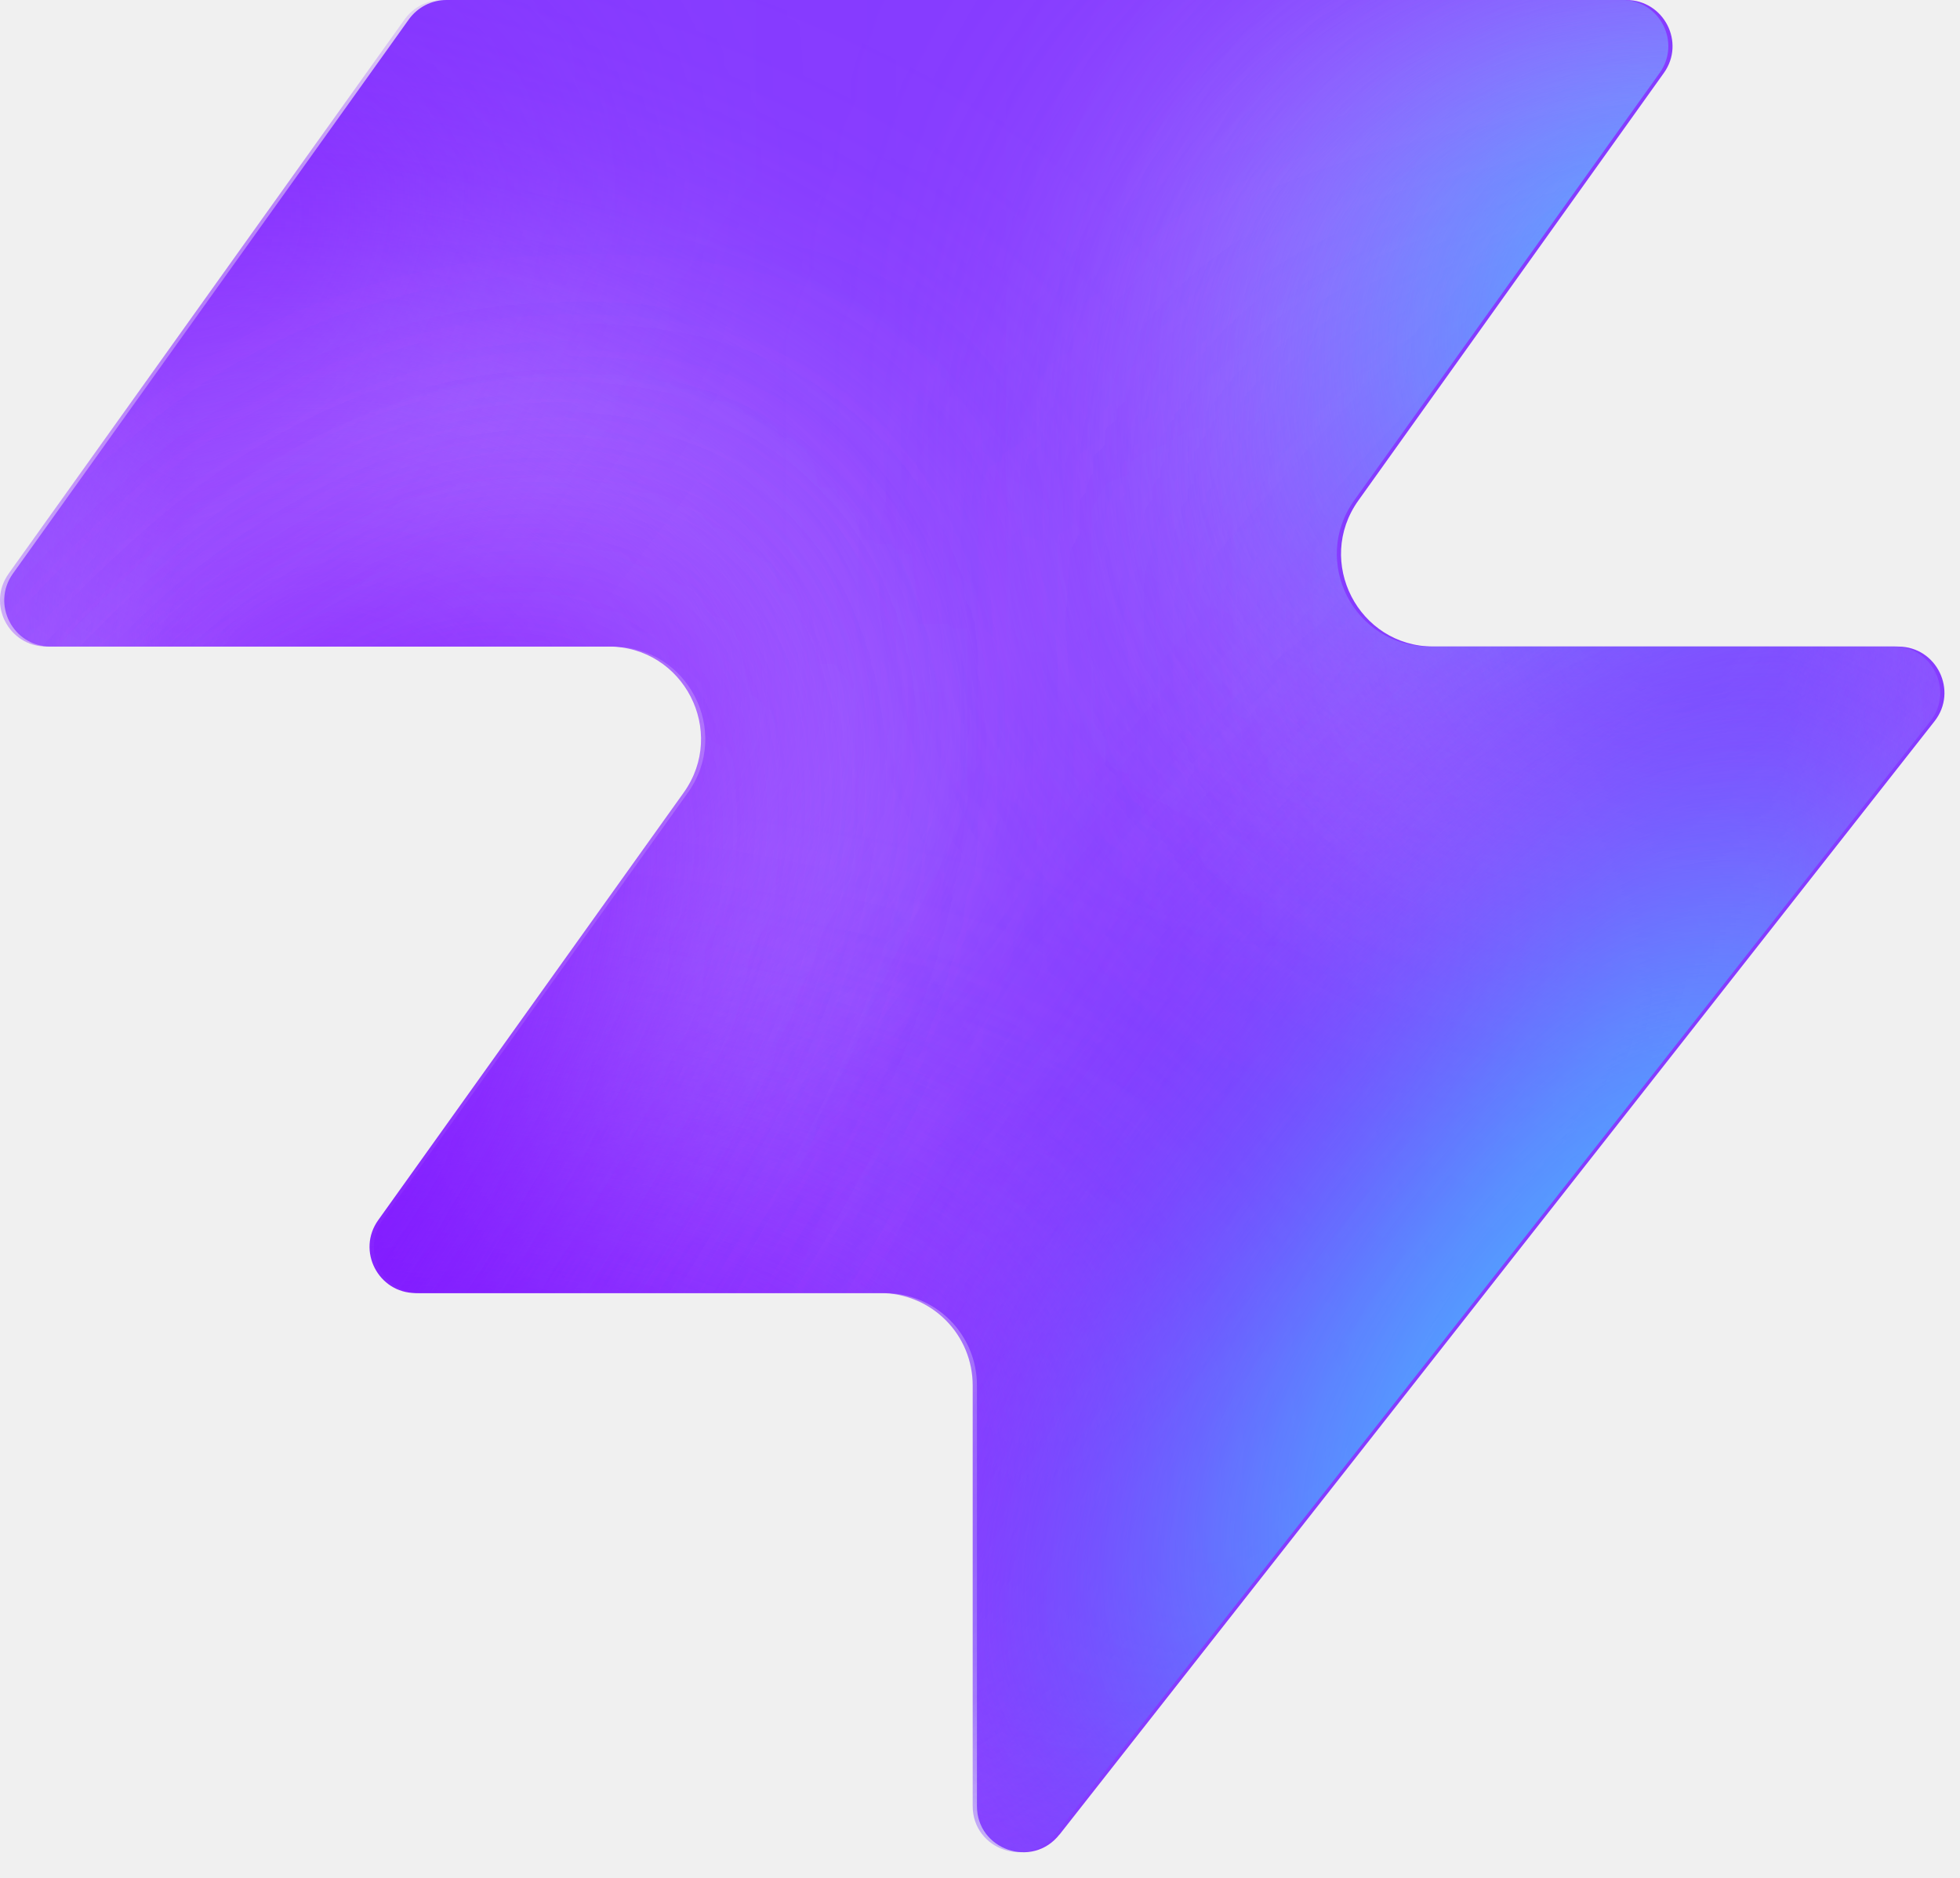
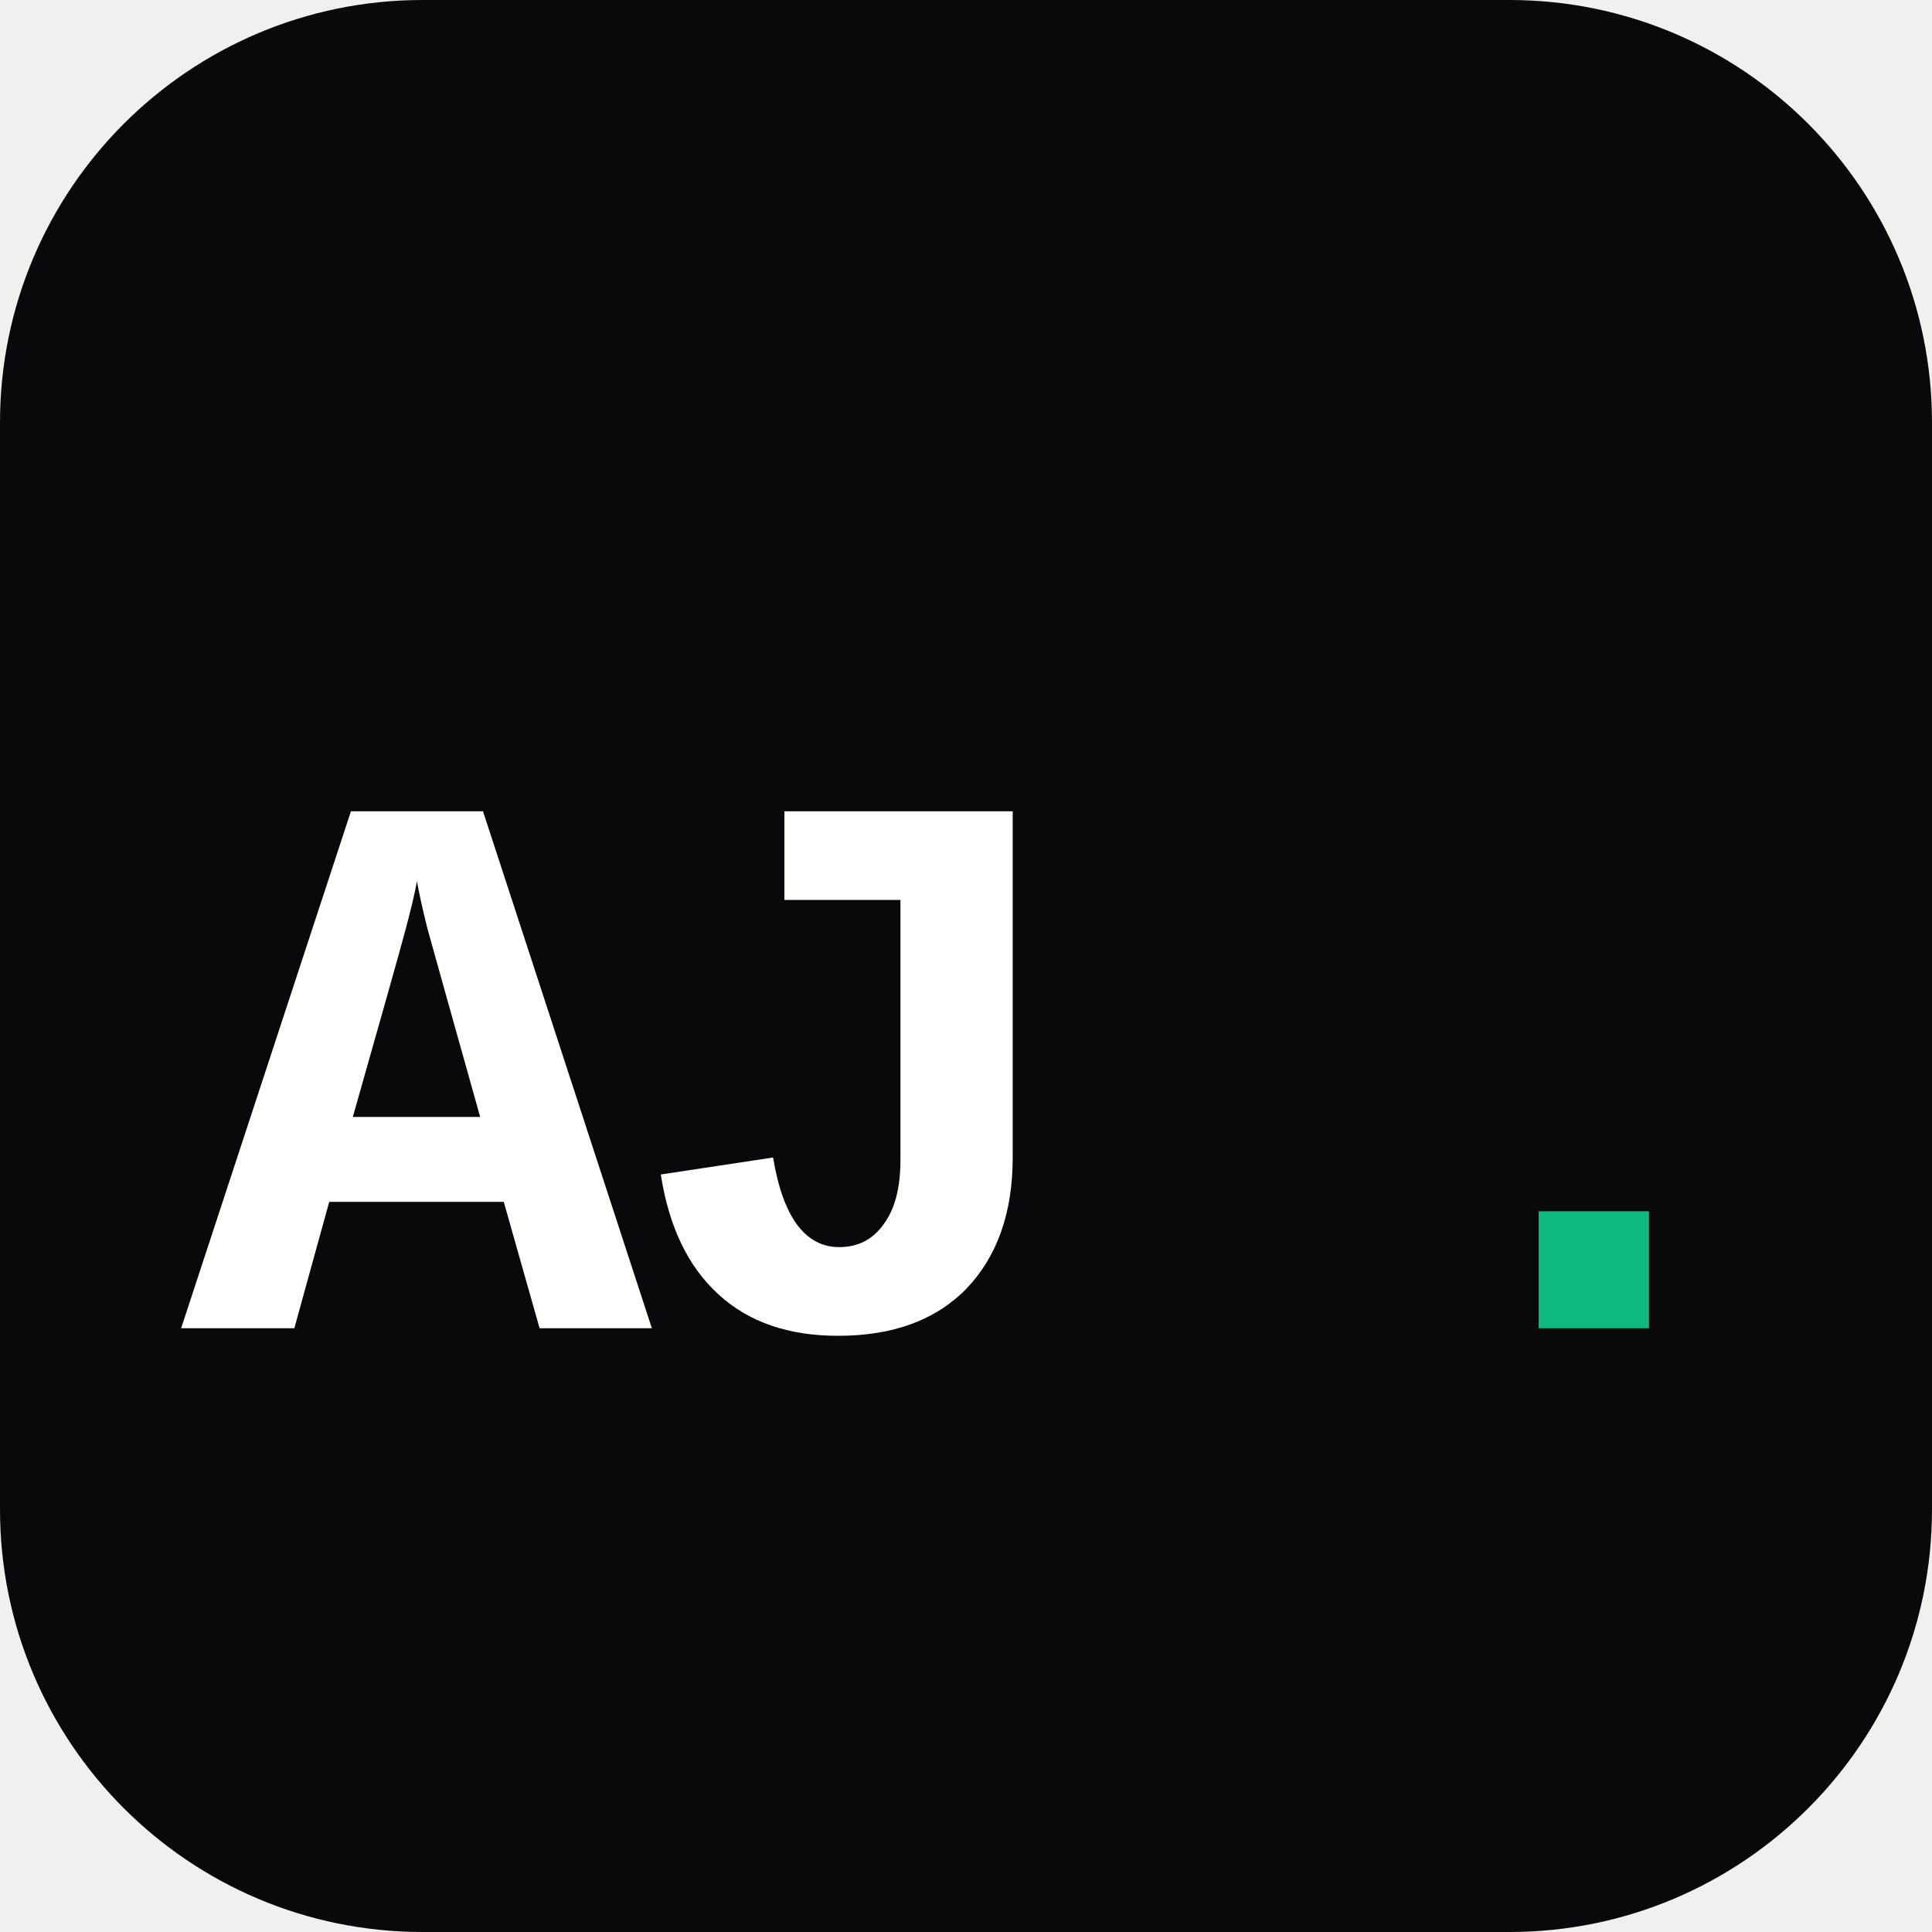
- <svg xmlns="http://www.w3.org/2000/svg" width="48" height="46" fill="none" viewBox="0 0 48 46">
-   <path fill="#863bff" d="M25.946 44.938c-.664.845-2.021.375-2.021-.698V33.937a2.26 2.26 0 0 0-2.262-2.262H10.287c-.92 0-1.456-1.04-.92-1.788l7.48-10.471c1.07-1.497 0-3.578-1.842-3.578H1.237c-.92 0-1.456-1.04-.92-1.788L10.013.474c.214-.297.556-.474.92-.474h28.894c.92 0 1.456 1.04.92 1.788l-7.48 10.471c-1.07 1.498 0 3.579 1.842 3.579h11.377c.943 0 1.473 1.088.89 1.83L25.947 44.94z" style="fill:#863bff;fill:color(display-p3 .525 .23 1);fill-opacity:1" />
-   <mask id="a" width="48" height="46" x="0" y="0" maskUnits="userSpaceOnUse" style="mask-type:alpha">
-     <path fill="#000" d="M25.842 44.938c-.664.844-2.021.375-2.021-.698V33.937a2.26 2.26 0 0 0-2.262-2.262H10.183c-.92 0-1.456-1.04-.92-1.788l7.48-10.471c1.07-1.498 0-3.579-1.842-3.579H1.133c-.92 0-1.456-1.04-.92-1.787L9.91.473c.214-.297.556-.474.92-.474h28.894c.92 0 1.456 1.04.92 1.788l-7.48 10.471c-1.07 1.498 0 3.578 1.842 3.578h11.377c.943 0 1.473 1.088.89 1.832L25.843 44.94z" style="fill:#000;fill-opacity:1" />
-   </mask>
-   <g mask="url(#a)">
-     <g filter="url(#b)">
-       <ellipse cx="5.508" cy="14.704" fill="#ede6ff" rx="5.508" ry="14.704" style="fill:#ede6ff;fill:color(display-p3 .927 .903 1);fill-opacity:1" transform="matrix(.00324 1 1 -.00324 -4.47 31.516)" />
-     </g>
-     <g filter="url(#c)">
-       <ellipse cx="10.399" cy="29.851" fill="#ede6ff" rx="10.399" ry="29.851" style="fill:#ede6ff;fill:color(display-p3 .927 .903 1);fill-opacity:1" transform="matrix(.00324 1 1 -.00324 -39.328 7.883)" />
-     </g>
-     <g filter="url(#d)">
-       <ellipse cx="5.508" cy="30.487" fill="#7e14ff" rx="5.508" ry="30.487" style="fill:#7e14ff;fill:color(display-p3 .492 .077 1);fill-opacity:1" transform="rotate(89.814 -25.913 -14.639)scale(1 -1)" />
-     </g>
-     <g filter="url(#e)">
-       <ellipse cx="5.508" cy="30.599" fill="#7e14ff" rx="5.508" ry="30.599" style="fill:#7e14ff;fill:color(display-p3 .492 .077 1);fill-opacity:1" transform="rotate(89.814 -32.644 -3.334)scale(1 -1)" />
-     </g>
-     <g filter="url(#f)">
-       <ellipse cx="5.508" cy="30.599" fill="#7e14ff" rx="5.508" ry="30.599" style="fill:#7e14ff;fill:color(display-p3 .492 .077 1);fill-opacity:1" transform="matrix(.00324 1 1 -.00324 -34.34 30.47)" />
-     </g>
-     <g filter="url(#g)">
-       <ellipse cx="14.072" cy="22.078" fill="#ede6ff" rx="14.072" ry="22.078" style="fill:#ede6ff;fill:color(display-p3 .927 .903 1);fill-opacity:1" transform="rotate(93.35 24.506 48.493)scale(-1 1)" />
-     </g>
-     <g filter="url(#h)">
-       <ellipse cx="3.47" cy="21.501" fill="#7e14ff" rx="3.47" ry="21.501" style="fill:#7e14ff;fill:color(display-p3 .492 .077 1);fill-opacity:1" transform="rotate(89.009 28.708 47.59)scale(-1 1)" />
-     </g>
-     <g filter="url(#i)">
-       <ellipse cx="3.47" cy="21.501" fill="#7e14ff" rx="3.47" ry="21.501" style="fill:#7e14ff;fill:color(display-p3 .492 .077 1);fill-opacity:1" transform="rotate(89.009 28.708 47.59)scale(-1 1)" />
-     </g>
-     <g filter="url(#j)">
-       <ellipse cx=".387" cy="8.972" fill="#7e14ff" rx="4.407" ry="29.108" style="fill:#7e14ff;fill:color(display-p3 .492 .077 1);fill-opacity:1" transform="rotate(39.51 .387 8.972)" />
-     </g>
-     <g filter="url(#k)">
-       <ellipse cx="47.523" cy="-6.092" fill="#7e14ff" rx="4.407" ry="29.108" style="fill:#7e14ff;fill:color(display-p3 .492 .077 1);fill-opacity:1" transform="rotate(37.892 47.523 -6.092)" />
-     </g>
-     <g filter="url(#l)">
-       <ellipse cx="41.412" cy="6.333" fill="#47bfff" rx="5.971" ry="9.665" style="fill:#47bfff;fill:color(display-p3 .28 .748 1);fill-opacity:1" transform="rotate(37.892 41.412 6.333)" />
-     </g>
-     <g filter="url(#m)">
-       <ellipse cx="-1.879" cy="38.332" fill="#7e14ff" rx="4.407" ry="29.108" style="fill:#7e14ff;fill:color(display-p3 .492 .077 1);fill-opacity:1" transform="rotate(37.892 -1.88 38.332)" />
-     </g>
-     <g filter="url(#n)">
-       <ellipse cx="-1.879" cy="38.332" fill="#7e14ff" rx="4.407" ry="29.108" style="fill:#7e14ff;fill:color(display-p3 .492 .077 1);fill-opacity:1" transform="rotate(37.892 -1.88 38.332)" />
-     </g>
-     <g filter="url(#o)">
-       <ellipse cx="35.651" cy="29.907" fill="#7e14ff" rx="4.407" ry="29.108" style="fill:#7e14ff;fill:color(display-p3 .492 .077 1);fill-opacity:1" transform="rotate(37.892 35.651 29.907)" />
-     </g>
-     <g filter="url(#p)">
-       <ellipse cx="38.418" cy="32.4" fill="#47bfff" rx="5.971" ry="15.297" style="fill:#47bfff;fill:color(display-p3 .28 .748 1);fill-opacity:1" transform="rotate(37.892 38.418 32.4)" />
-     </g>
-   </g>
-   <defs>
-     <filter id="b" width="60.045" height="41.654" x="-19.77" y="16.149" color-interpolation-filters="sRGB" filterUnits="userSpaceOnUse">
-       <feFlood flood-opacity="0" result="BackgroundImageFix" />
-       <feBlend in="SourceGraphic" in2="BackgroundImageFix" result="shape" />
-       <feGaussianBlur result="effect1_foregroundBlur_2002_17158" stdDeviation="7.659" />
-     </filter>
-     <filter id="c" width="90.34" height="51.437" x="-54.613" y="-7.533" color-interpolation-filters="sRGB" filterUnits="userSpaceOnUse">
-       <feFlood flood-opacity="0" result="BackgroundImageFix" />
-       <feBlend in="SourceGraphic" in2="BackgroundImageFix" result="shape" />
-       <feGaussianBlur result="effect1_foregroundBlur_2002_17158" stdDeviation="7.659" />
-     </filter>
-     <filter id="d" width="79.355" height="29.4" x="-49.64" y="2.03" color-interpolation-filters="sRGB" filterUnits="userSpaceOnUse">
-       <feFlood flood-opacity="0" result="BackgroundImageFix" />
-       <feBlend in="SourceGraphic" in2="BackgroundImageFix" result="shape" />
-       <feGaussianBlur result="effect1_foregroundBlur_2002_17158" stdDeviation="4.596" />
-     </filter>
-     <filter id="e" width="79.579" height="29.4" x="-45.045" y="20.029" color-interpolation-filters="sRGB" filterUnits="userSpaceOnUse">
-       <feFlood flood-opacity="0" result="BackgroundImageFix" />
-       <feBlend in="SourceGraphic" in2="BackgroundImageFix" result="shape" />
-       <feGaussianBlur result="effect1_foregroundBlur_2002_17158" stdDeviation="4.596" />
-     </filter>
-     <filter id="f" width="79.579" height="29.4" x="-43.513" y="21.178" color-interpolation-filters="sRGB" filterUnits="userSpaceOnUse">
-       <feFlood flood-opacity="0" result="BackgroundImageFix" />
-       <feBlend in="SourceGraphic" in2="BackgroundImageFix" result="shape" />
-       <feGaussianBlur result="effect1_foregroundBlur_2002_17158" stdDeviation="4.596" />
-     </filter>
-     <filter id="g" width="74.749" height="58.852" x="15.756" y="-17.901" color-interpolation-filters="sRGB" filterUnits="userSpaceOnUse">
-       <feFlood flood-opacity="0" result="BackgroundImageFix" />
-       <feBlend in="SourceGraphic" in2="BackgroundImageFix" result="shape" />
-       <feGaussianBlur result="effect1_foregroundBlur_2002_17158" stdDeviation="7.659" />
-     </filter>
-     <filter id="h" width="61.377" height="25.362" x="23.548" y="2.284" color-interpolation-filters="sRGB" filterUnits="userSpaceOnUse">
-       <feFlood flood-opacity="0" result="BackgroundImageFix" />
-       <feBlend in="SourceGraphic" in2="BackgroundImageFix" result="shape" />
-       <feGaussianBlur result="effect1_foregroundBlur_2002_17158" stdDeviation="4.596" />
-     </filter>
-     <filter id="i" width="61.377" height="25.362" x="23.548" y="2.284" color-interpolation-filters="sRGB" filterUnits="userSpaceOnUse">
-       <feFlood flood-opacity="0" result="BackgroundImageFix" />
-       <feBlend in="SourceGraphic" in2="BackgroundImageFix" result="shape" />
-       <feGaussianBlur result="effect1_foregroundBlur_2002_17158" stdDeviation="4.596" />
-     </filter>
-     <filter id="j" width="56.045" height="63.649" x="-27.636" y="-22.853" color-interpolation-filters="sRGB" filterUnits="userSpaceOnUse">
-       <feFlood flood-opacity="0" result="BackgroundImageFix" />
-       <feBlend in="SourceGraphic" in2="BackgroundImageFix" result="shape" />
-       <feGaussianBlur result="effect1_foregroundBlur_2002_17158" stdDeviation="4.596" />
-     </filter>
-     <filter id="k" width="54.814" height="64.646" x="20.116" y="-38.415" color-interpolation-filters="sRGB" filterUnits="userSpaceOnUse">
-       <feFlood flood-opacity="0" result="BackgroundImageFix" />
-       <feBlend in="SourceGraphic" in2="BackgroundImageFix" result="shape" />
-       <feGaussianBlur result="effect1_foregroundBlur_2002_17158" stdDeviation="4.596" />
-     </filter>
-     <filter id="l" width="33.541" height="35.313" x="24.641" y="-11.323" color-interpolation-filters="sRGB" filterUnits="userSpaceOnUse">
-       <feFlood flood-opacity="0" result="BackgroundImageFix" />
-       <feBlend in="SourceGraphic" in2="BackgroundImageFix" result="shape" />
-       <feGaussianBlur result="effect1_foregroundBlur_2002_17158" stdDeviation="4.596" />
-     </filter>
-     <filter id="m" width="54.814" height="64.646" x="-29.286" y="6.009" color-interpolation-filters="sRGB" filterUnits="userSpaceOnUse">
-       <feFlood flood-opacity="0" result="BackgroundImageFix" />
-       <feBlend in="SourceGraphic" in2="BackgroundImageFix" result="shape" />
-       <feGaussianBlur result="effect1_foregroundBlur_2002_17158" stdDeviation="4.596" />
-     </filter>
-     <filter id="n" width="54.814" height="64.646" x="-29.286" y="6.009" color-interpolation-filters="sRGB" filterUnits="userSpaceOnUse">
-       <feFlood flood-opacity="0" result="BackgroundImageFix" />
-       <feBlend in="SourceGraphic" in2="BackgroundImageFix" result="shape" />
-       <feGaussianBlur result="effect1_foregroundBlur_2002_17158" stdDeviation="4.596" />
-     </filter>
-     <filter id="o" width="54.814" height="64.646" x="8.244" y="-2.416" color-interpolation-filters="sRGB" filterUnits="userSpaceOnUse">
-       <feFlood flood-opacity="0" result="BackgroundImageFix" />
-       <feBlend in="SourceGraphic" in2="BackgroundImageFix" result="shape" />
-       <feGaussianBlur result="effect1_foregroundBlur_2002_17158" stdDeviation="4.596" />
-     </filter>
-     <filter id="p" width="39.409" height="43.623" x="18.713" y="10.588" color-interpolation-filters="sRGB" filterUnits="userSpaceOnUse">
-       <feFlood flood-opacity="0" result="BackgroundImageFix" />
-       <feBlend in="SourceGraphic" in2="BackgroundImageFix" result="shape" />
-       <feGaussianBlur result="effect1_foregroundBlur_2002_17158" stdDeviation="4.596" />
-     </filter>
-   </defs>
+ <svg xmlns="http://www.w3.org/2000/svg" viewBox="0 0 32 32">
+   <rect width="32" height="32" rx="7" fill="#09090b" />
+   <text font-family="'Courier New', monospace" font-size="13" font-weight="800" fill="white" x="3" y="22" letter-spacing="-0.5">AJ</text>
+   <text font-family="'Courier New', monospace" font-size="13" font-weight="800" fill="#10b981" x="22.5" y="22">.</text>
</svg>
